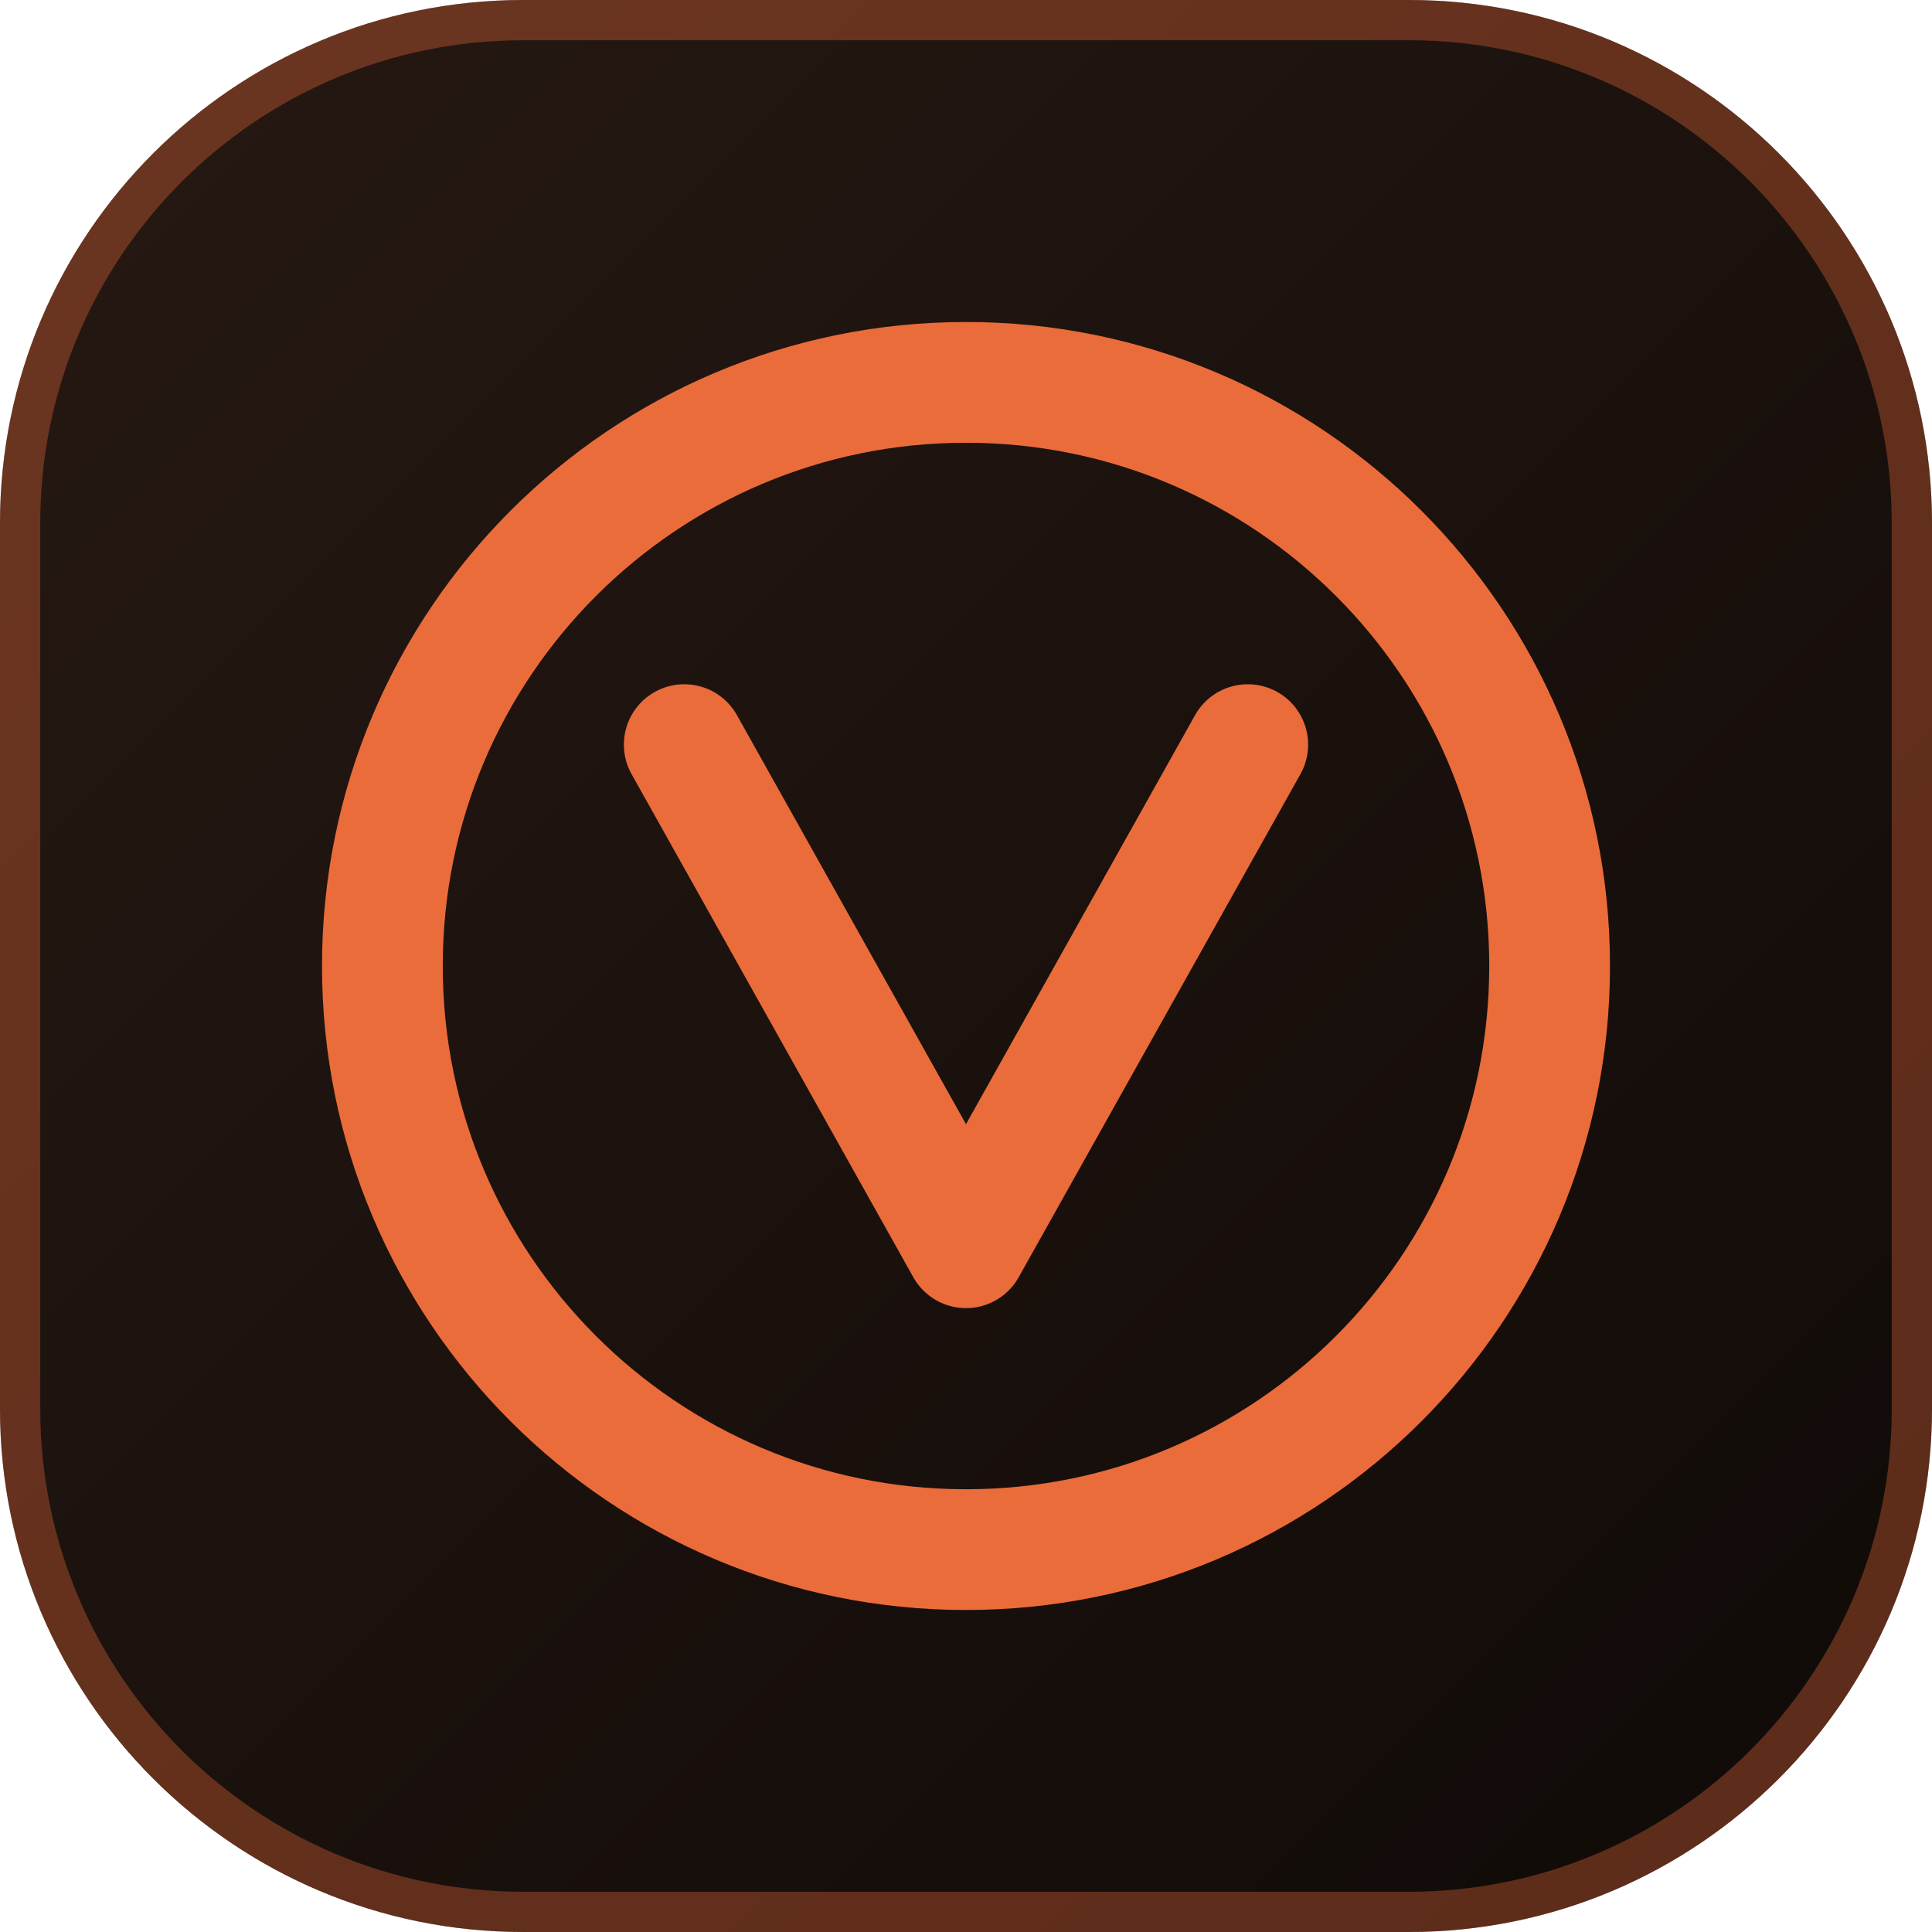
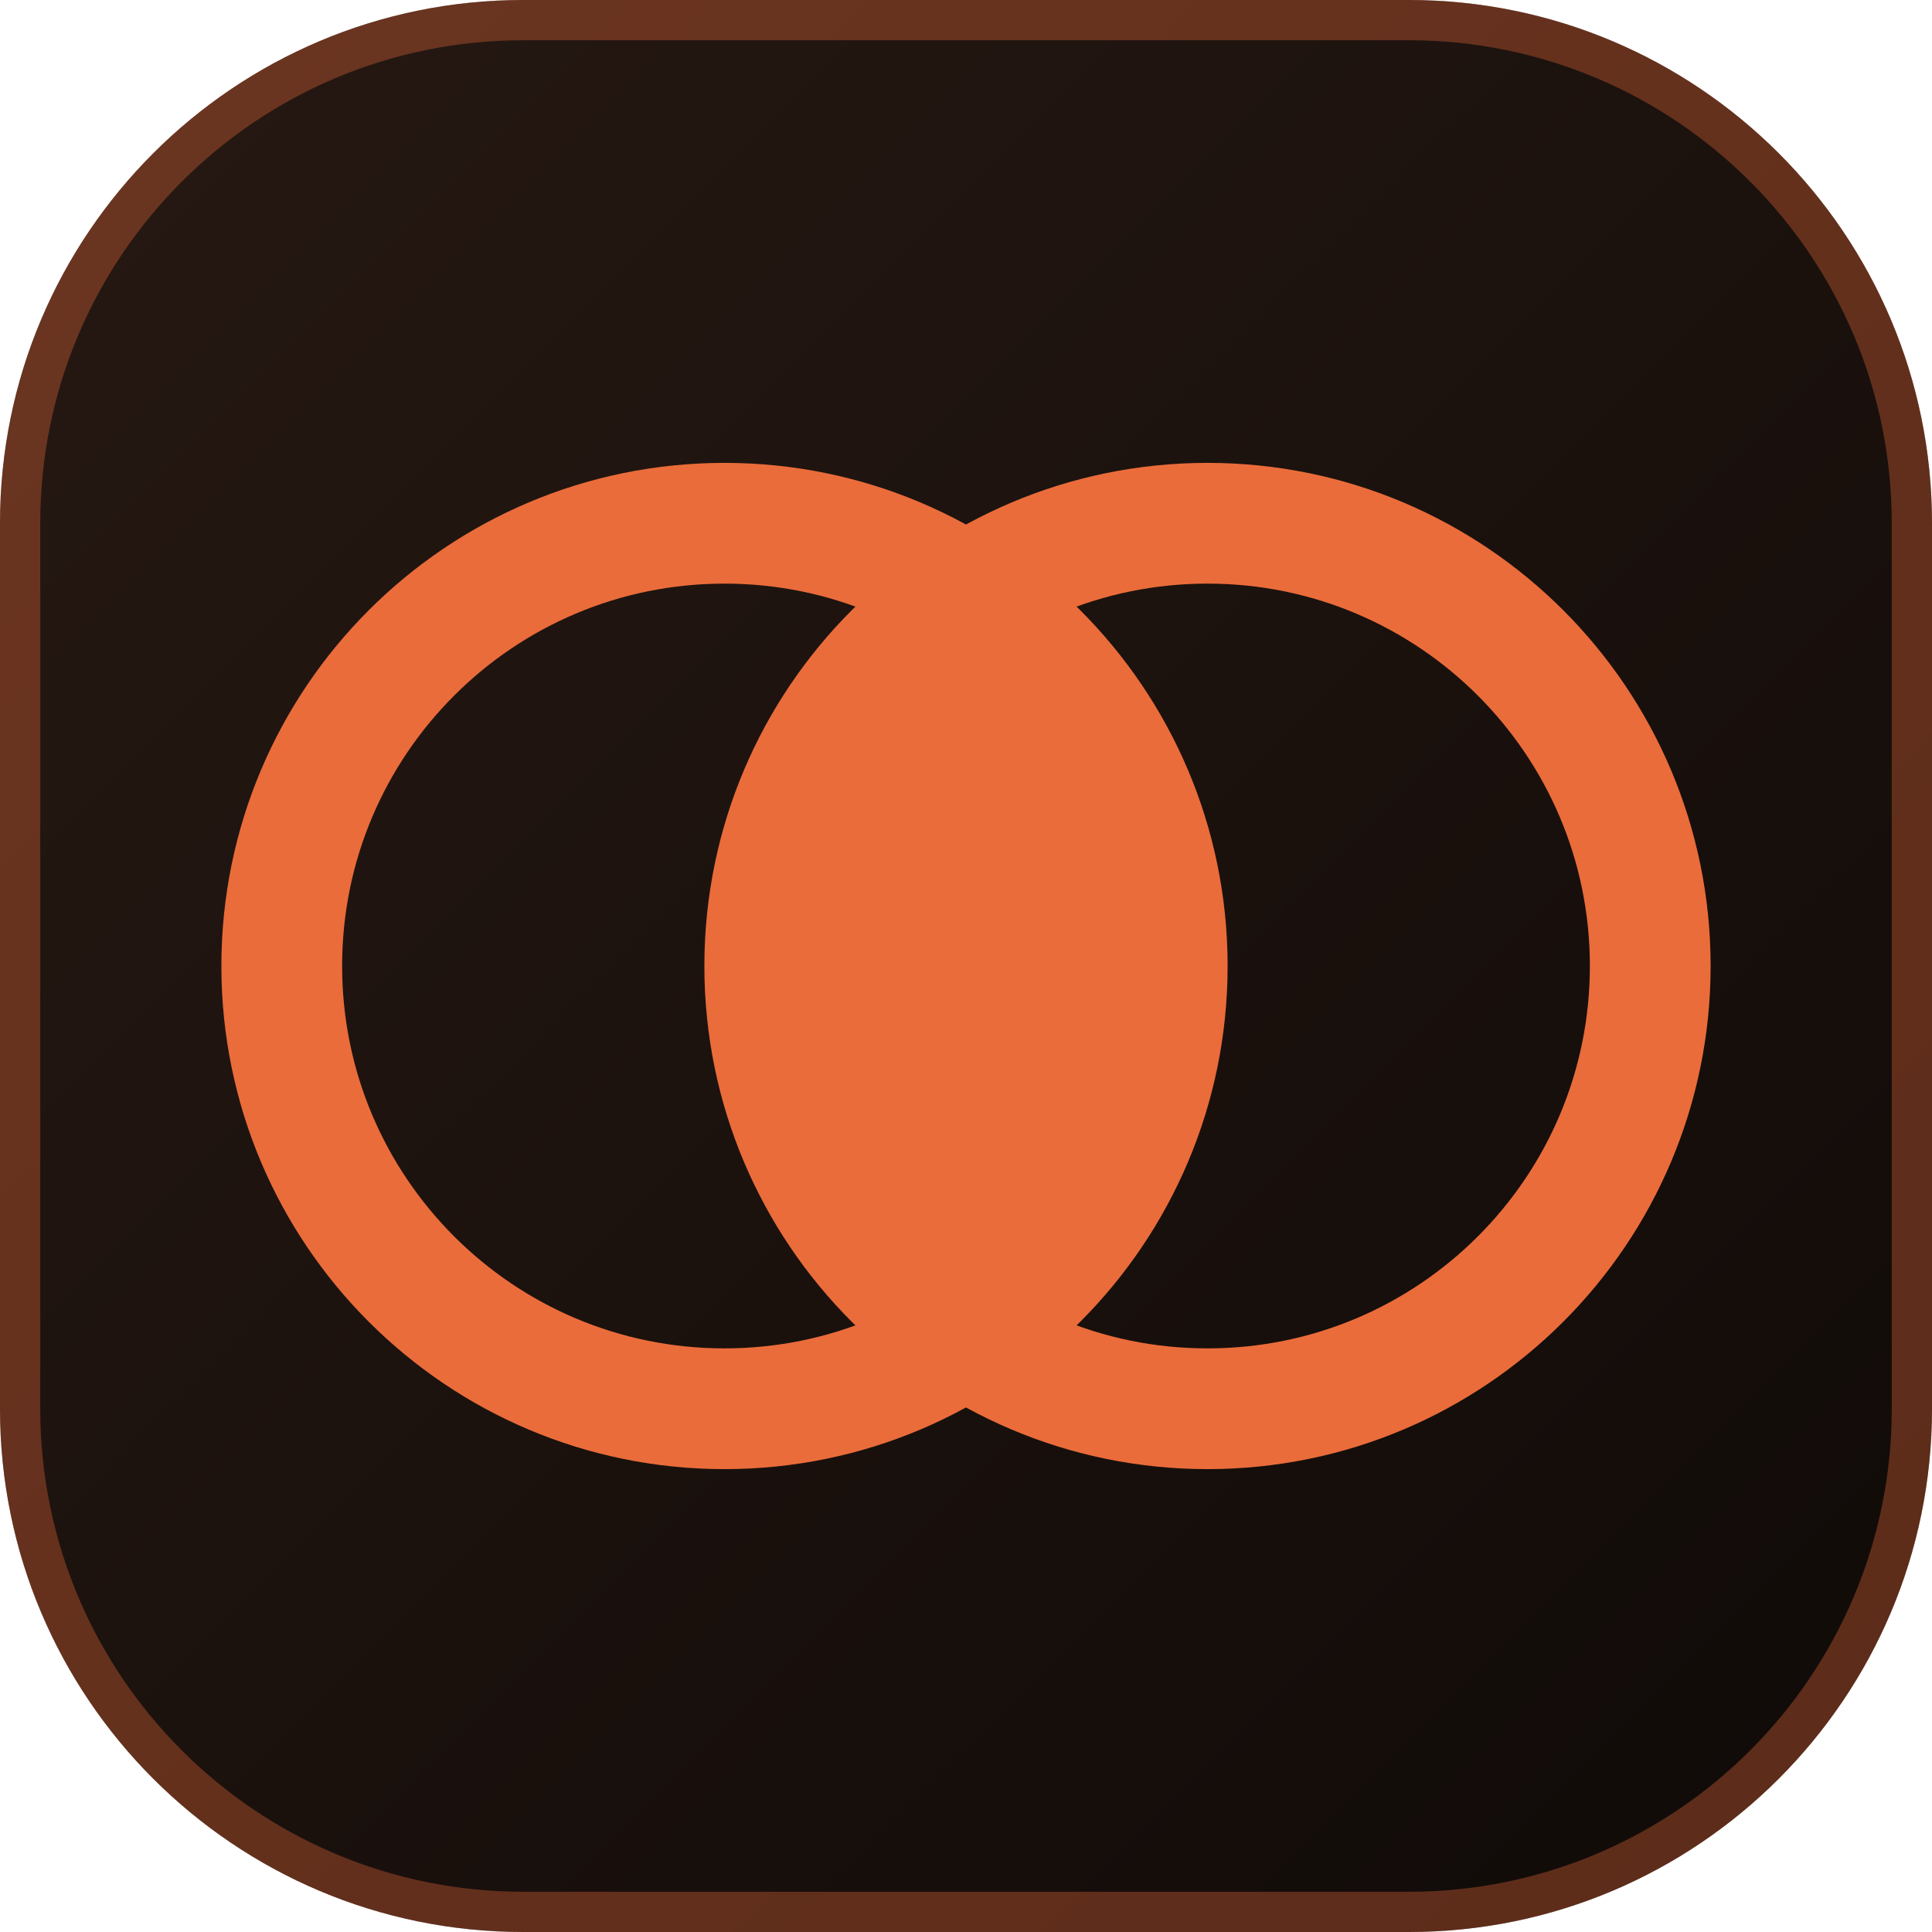
<svg xmlns="http://www.w3.org/2000/svg" viewBox="0 0 48 48" width="48" height="48" role="img" aria-label="VibeClub">
  <defs>
    <linearGradient id="tile" x1="0" y1="0" x2="1" y2="1">
      <stop offset="0%" stop-color="#271913" />
      <stop offset="100%" stop-color="#0F0A08" />
    </linearGradient>
  </defs>
  <rect width="48" height="48" rx="13" fill="url(#tile)" />
  <rect x="0.5" y="0.5" width="47" height="47" rx="12.5" fill="none" stroke="#EA6C3A" stroke-opacity="0.35" />
  <g transform="translate(4 4)" color="#EA6C3A">
-     <circle cx="20" cy="20" r="14.5" fill="none" stroke="currentColor" stroke-width="3" />
-     <path d="M13 14.5 L20 27 L27 14.5" fill="none" stroke="currentColor" stroke-width="3" stroke-linecap="round" stroke-linejoin="round" />
+     <circle cx="14" cy="20" r="11" fill="none" stroke="currentColor" stroke-width="3" />
+     <circle cx="26" cy="20" r="11" fill="none" stroke="currentColor" stroke-width="3" />
+     <path d="M20 10.78 A11 11 0 0 1 20 29.22 A11 11 0 0 1 20 10.78 Z" fill="currentColor" />
  </g>
</svg>
